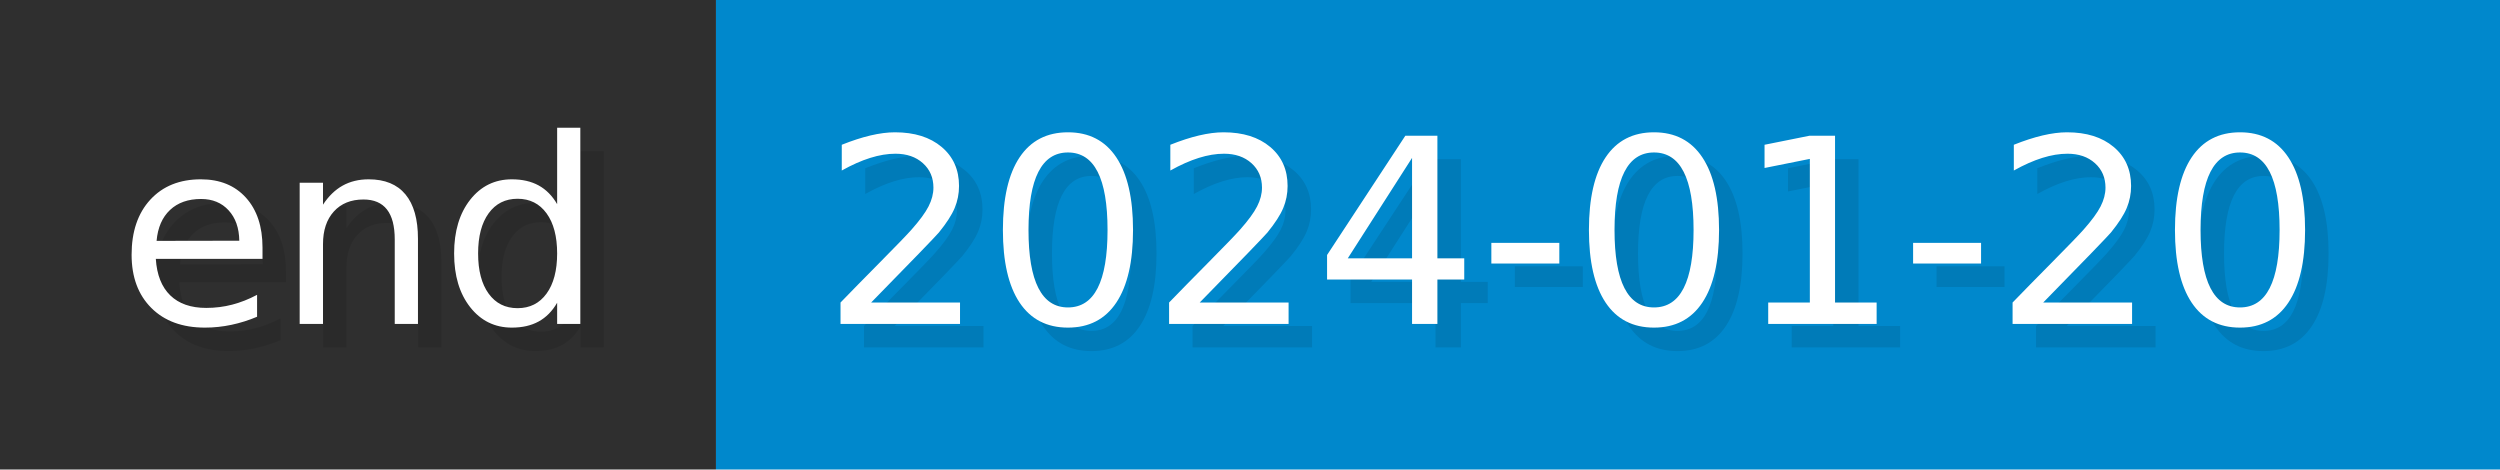
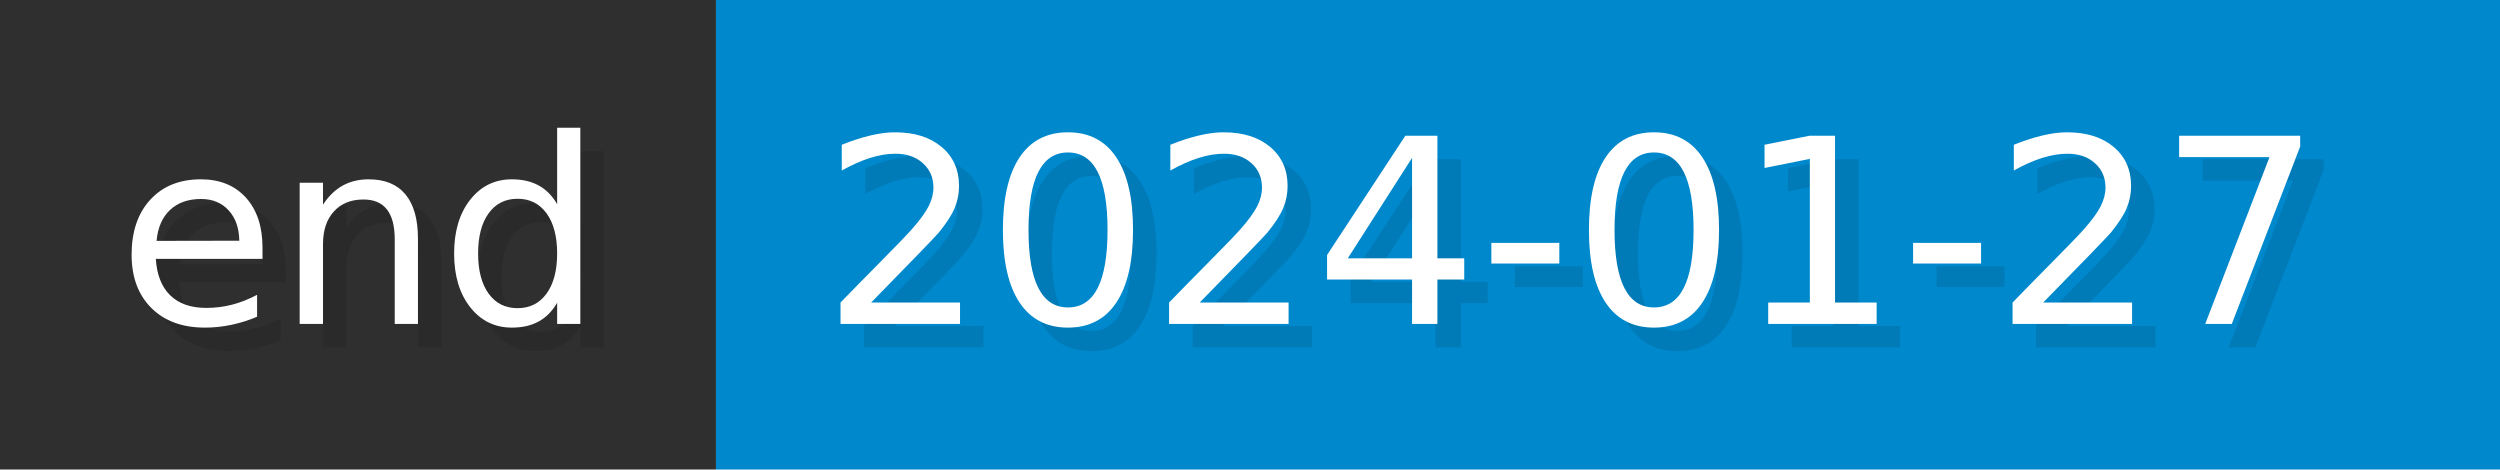
- <svg xmlns="http://www.w3.org/2000/svg" width="106.5" height="20" viewBox="0 0 1065 200" role="img" aria-label="end: 2024-01-20">
+ <svg xmlns="http://www.w3.org/2000/svg" width="106.5" height="20" viewBox="0 0 1065 200" role="img" aria-label="end: 2024-01-27">
  <g>
    <rect fill="#2F2F2F" width="305" height="200" />
    <rect fill="#08C" x="305" width="760" height="200" />
  </g>
  <g aria-hidden="true" fill="#fff" text-anchor="start" font-family="Verdana,DejaVu Sans,sans-serif" font-size="110">
    <text x="60" y="148" textLength="205" fill="#000" opacity="0.1">end</text>
    <text x="50" y="138" textLength="205">end</text>
-     <text x="360" y="148" textLength="660" fill="#000" opacity="0.1">2024-01-20</text>
-     <text x="350" y="138" textLength="660">2024-01-20</text>
+     <text x="360" y="148" textLength="660" fill="#000" opacity="0.1">2024-01-27</text>
+     <text x="350" y="138" textLength="660">2024-01-27</text>
  </g>
</svg>
